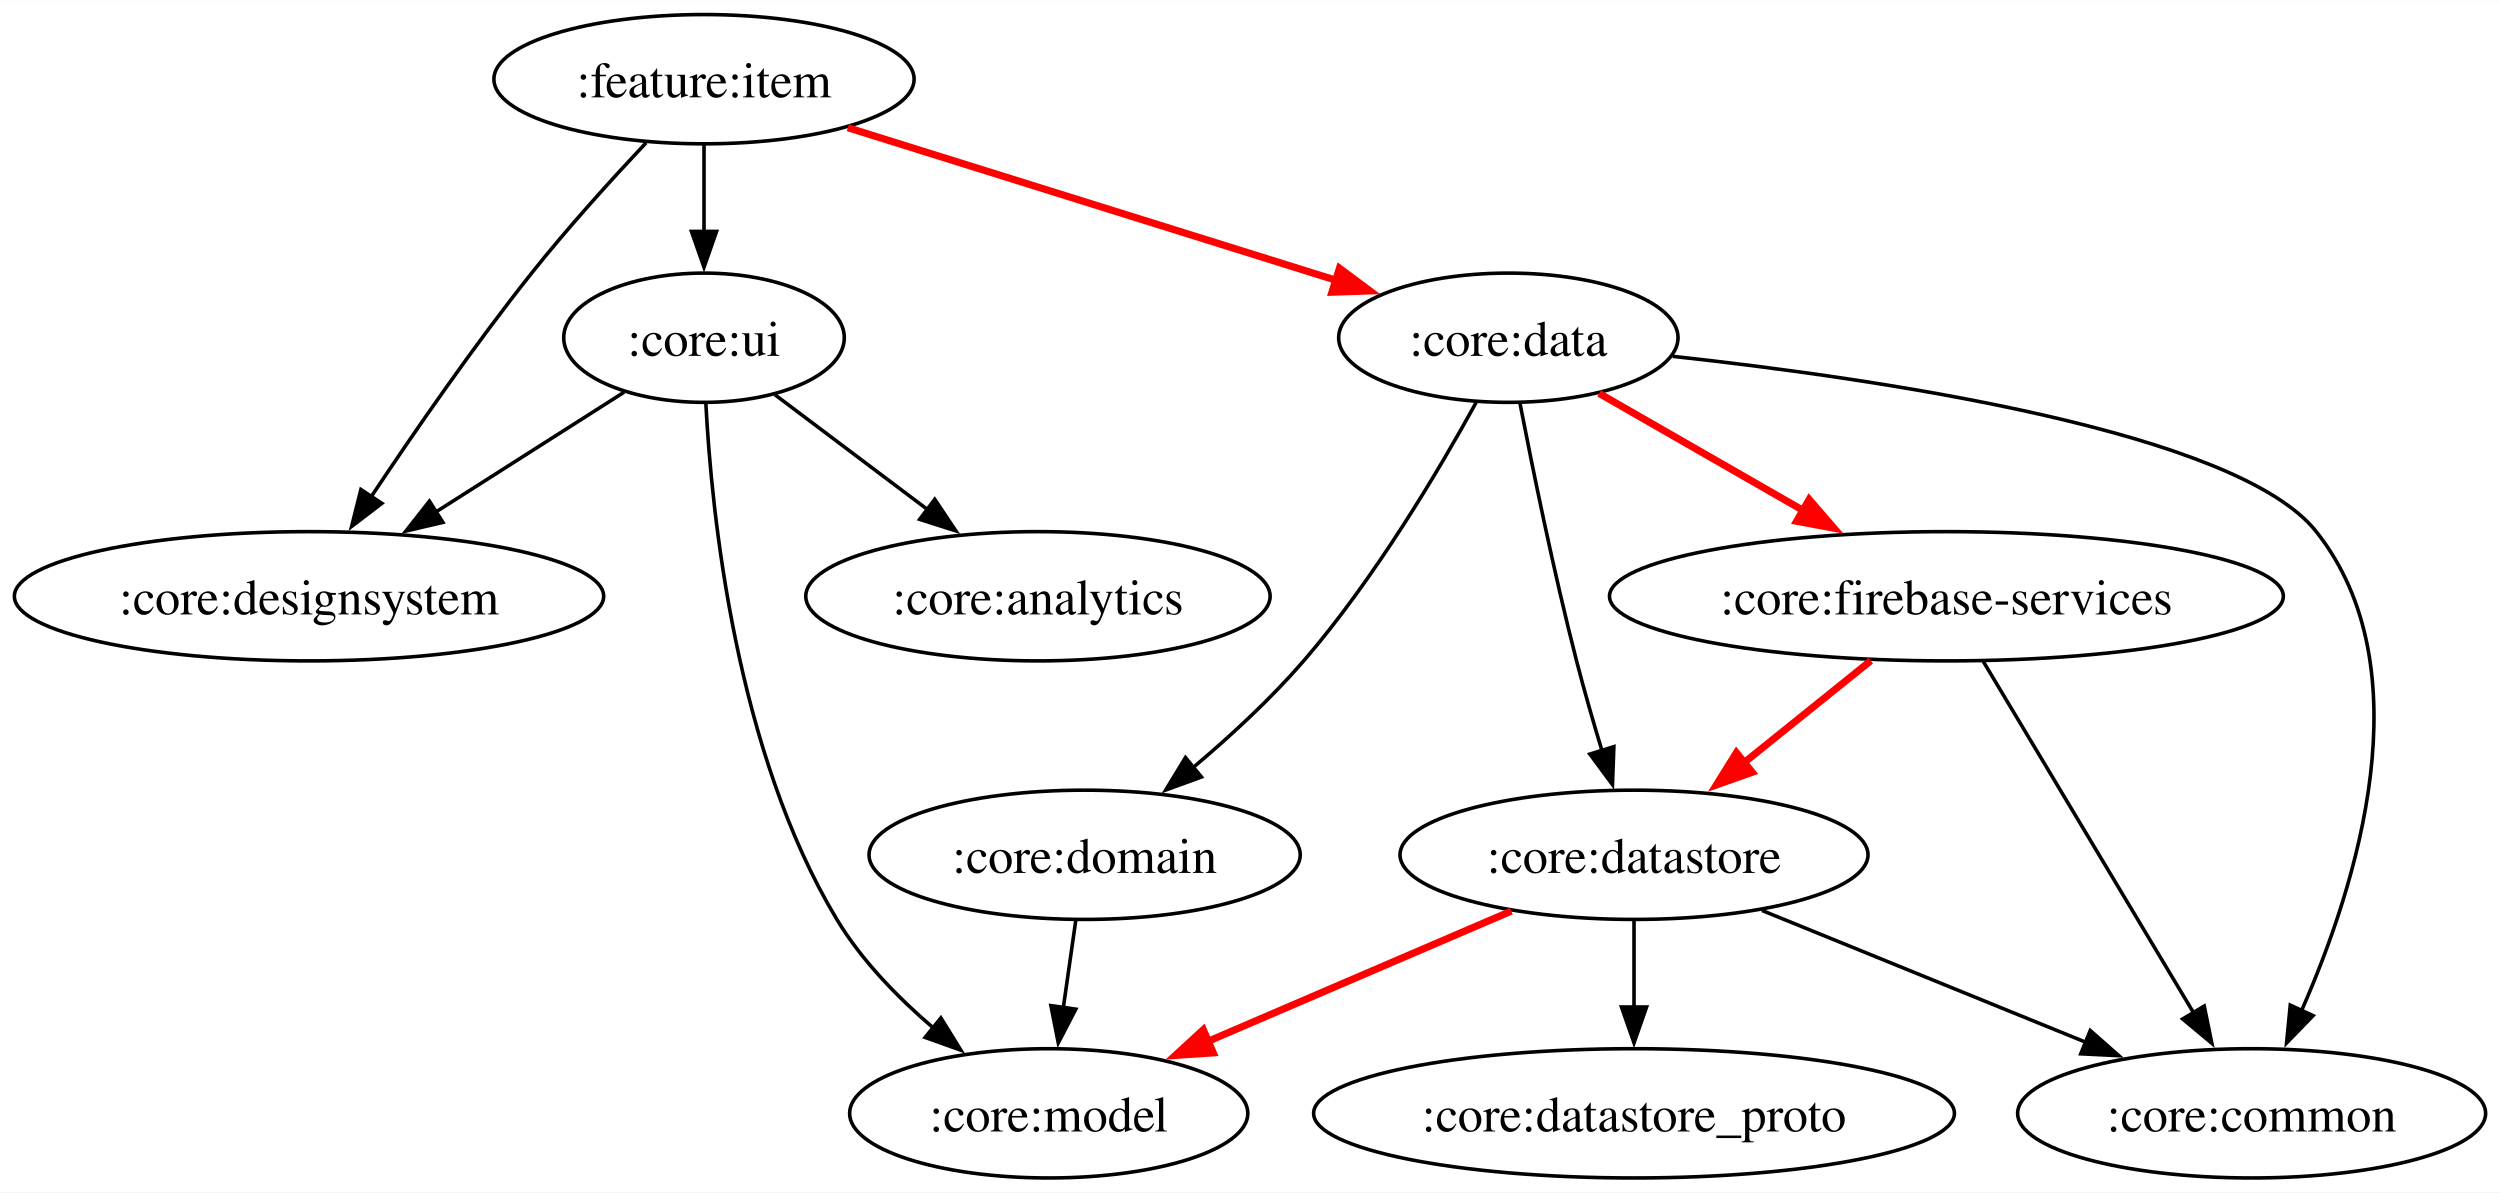
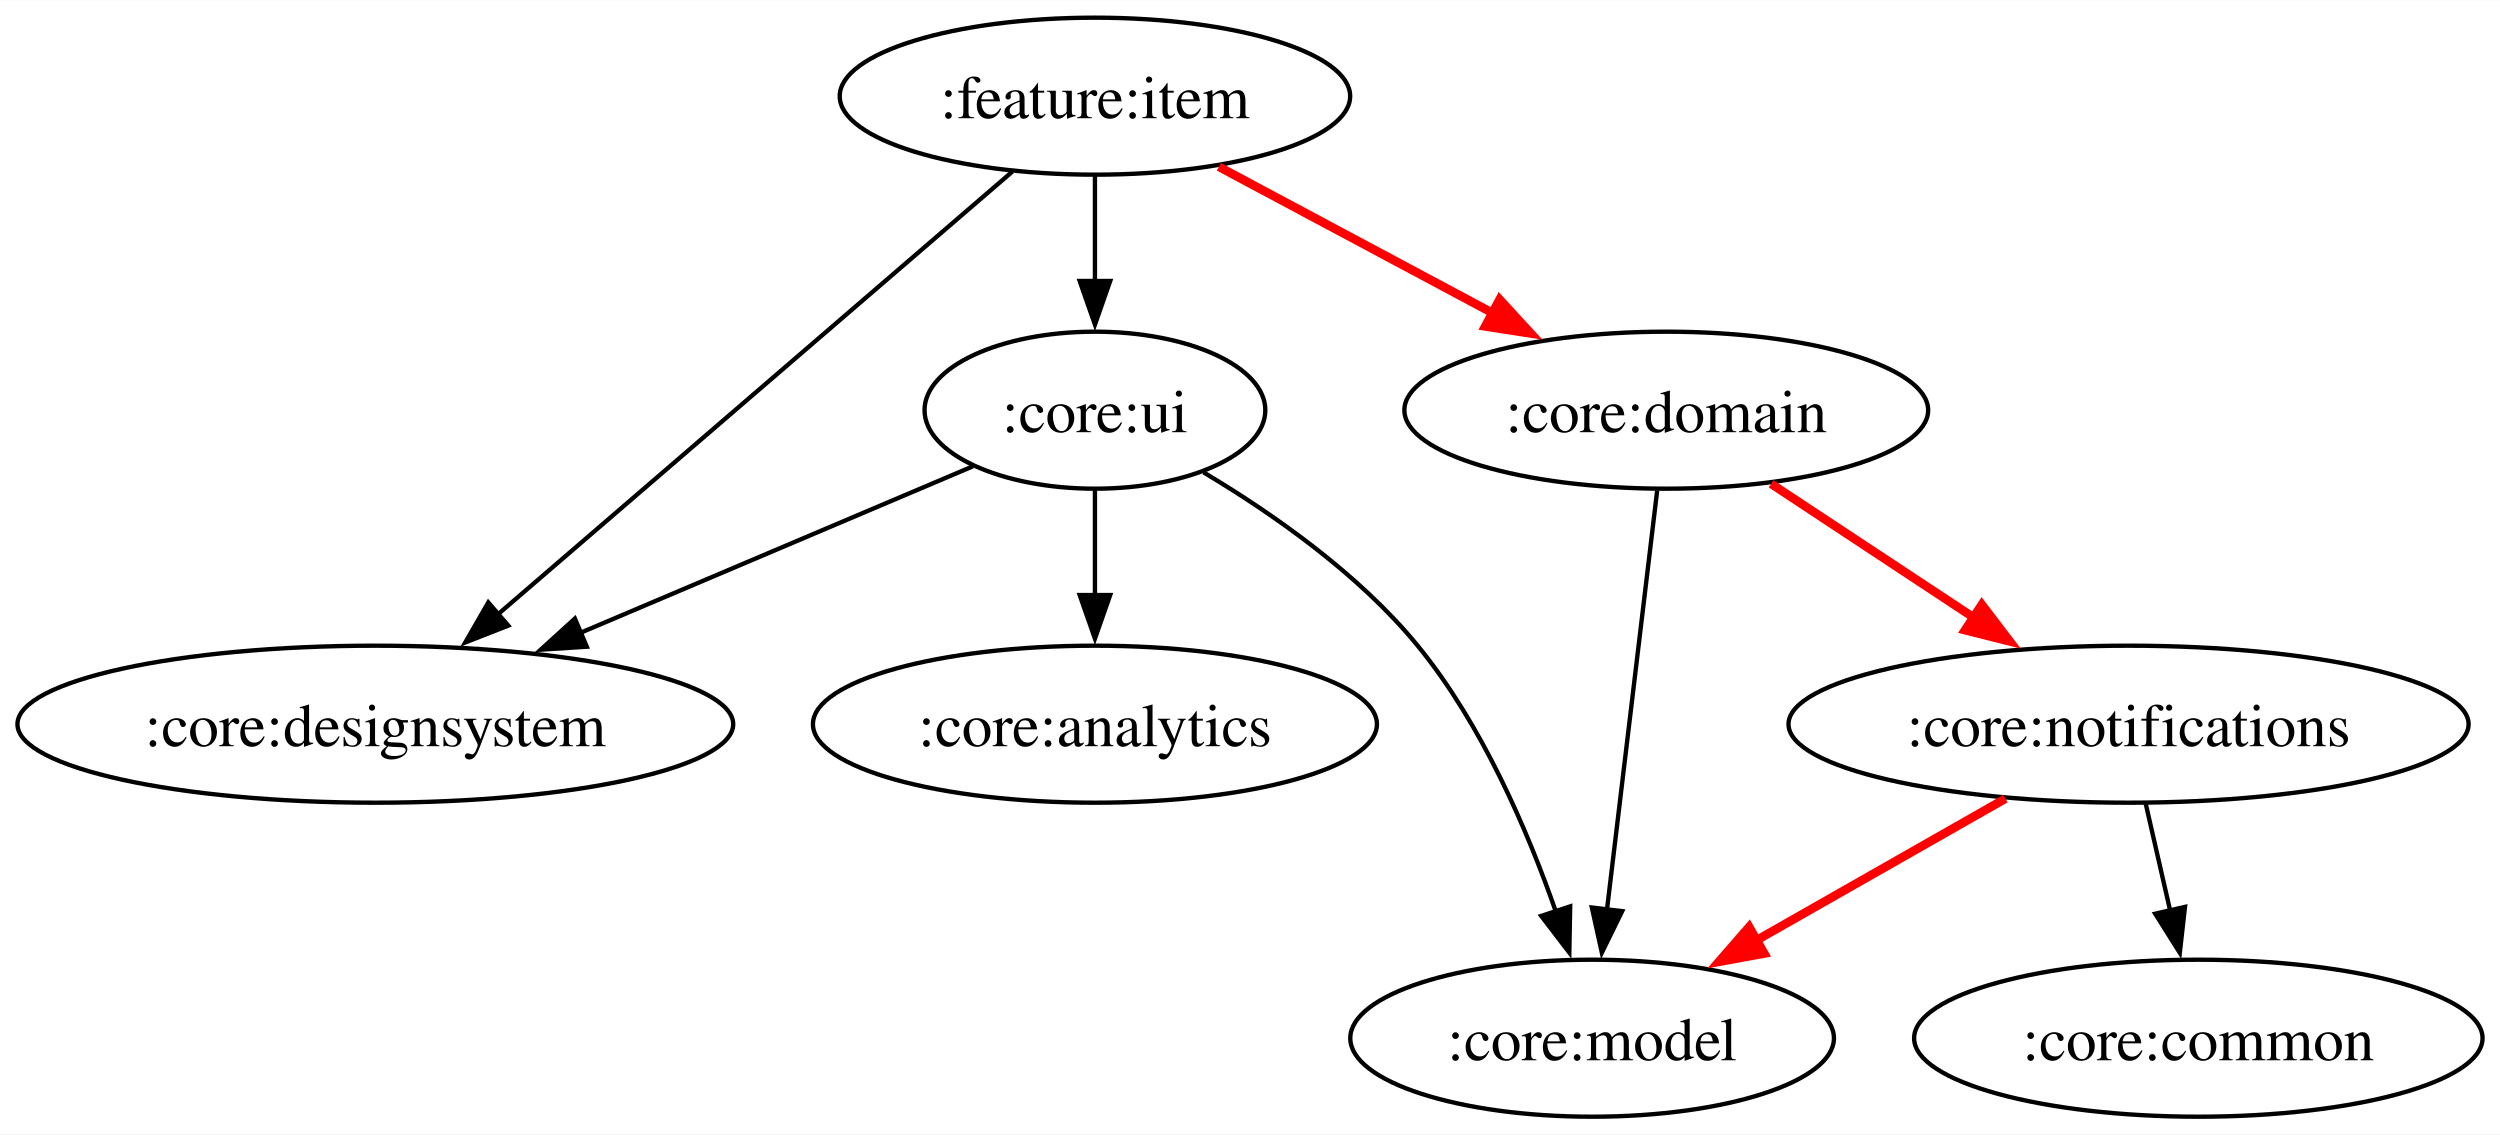
- <svg xmlns="http://www.w3.org/2000/svg" width="928" height="332pt" viewBox="0 0 696.23 332">
+ <svg xmlns="http://www.w3.org/2000/svg" width="764" height="260pt" viewBox="0 0 573.23 260">
  <g class="graph">
-     <path fill="#fff" d="M0 332V0h696.23v332H0z" />
-     <g class="node" transform="translate(4 328)">
-       <ellipse cx="192.06" cy="-306" fill="none" stroke="#000" rx="58.52" ry="18" />
-       <text x="192.06" y="-300.95" font-family="Times,serif" font-size="14" text-anchor="middle">:feature:item</text>
+     <path fill="#fff" d="M0 260V0h573.23v260H0z" />
+     <g class="node" transform="translate(4 256)">
+       <ellipse cx="247.06" cy="-234" fill="none" stroke="#000" rx="58.52" ry="18" />
+       <text x="247.06" y="-228.95" font-family="Times,serif" font-size="14" text-anchor="middle">:feature:item</text>
    </g>
-     <g class="node" transform="translate(4 328)">
-       <ellipse cx="192.06" cy="-234" fill="none" stroke="#000" rx="39.07" ry="18" />
-       <text x="192.06" y="-228.95" font-family="Times,serif" font-size="14" text-anchor="middle">:core:ui</text>
+     <g class="node" transform="translate(4 256)">
+       <ellipse cx="247.06" cy="-162" fill="none" stroke="#000" rx="39.07" ry="18" />
+       <text x="247.06" y="-156.95" font-family="Times,serif" font-size="14" text-anchor="middle">:core:ui</text>
    </g>
    <g stroke="#000" class="edge">
-       <path fill="none" d="M196.06 40.3v24.16" />
-       <path d="m199.56 64.38-3.5 10-3.5-10h7z" />
+       <path fill="none" d="M251.06 40.3v24.16" />
+       <path d="m254.56 64.38-3.5 10-3.5-10h7z" />
    </g>
-     <g class="node" transform="translate(4 328)">
-       <ellipse cx="82.06" cy="-162" fill="none" stroke="#000" rx="82.06" ry="18" />
-       <text x="82.06" y="-156.95" font-family="Times,serif" font-size="14" text-anchor="middle">:core:designsystem</text>
+     <g class="node" transform="translate(4 256)">
+       <ellipse cx="82.06" cy="-90" fill="none" stroke="#000" rx="82.06" ry="18" />
+       <text x="82.06" y="-84.95" font-family="Times,serif" font-size="14" text-anchor="middle">:core:designsystem</text>
    </g>
    <g stroke="#000" class="edge">
-       <path fill="none" d="M179.93 39.7c-9.6 10.2-21.82 23.67-31.87 36.3-16.05 20.17-32.67 44.22-44.65 62.23" />
-       <path d="m106.35 140.12-8.42 6.42 2.58-10.27 5.84 3.85z" />
+       <path fill="none" d="M232.13 39.29c-28.98 24.94-84.53 72.75-118.15 101.68" />
+       <path d="m116.54 143.39-9.86 3.87 5.29-9.18 4.57 5.31z" />
    </g>
-     <g class="node" transform="translate(4 328)">
-       <ellipse cx="416.06" cy="-234" fill="none" stroke="#000" rx="47.26" ry="18" />
-       <text x="416.06" y="-228.95" font-family="Times,serif" font-size="14" text-anchor="middle">:core:data</text>
+     <g class="node" transform="translate(4 256)">
+       <ellipse cx="378.06" cy="-162" fill="none" stroke="#000" rx="60.05" ry="18" />
+       <text x="378.06" y="-156.95" font-family="Times,serif" font-size="14" text-anchor="middle">:core:domain</text>
    </g>
    <g stroke="red" stroke-width="2" class="edge">
-       <path fill="none" d="M236.11 35.51c38.53 12.05 96.77 30.25 137.36 42.93" />
-       <path fill="red" d="m373.03 74.64 8.5 6.32-10.59.36 2.09-6.68z" />
+       <path fill="none" d="M279.48 38.19c18.8 10.04 43.67 23.33 64.22 34.31" />
+       <path fill="red" d="m343.85 68.61 7.17 7.8-10.47-1.62 3.3-6.18z" />
    </g>
    <g stroke="#000" class="edge">
-       <path fill="none" d="M173.8 109.17c-15.15 9.64-35.51 22.59-52.8 33.6" />
-       <path d="m123.35 145.42-10.31 2.41 6.55-8.32 3.76 5.91z" />
+       <path fill="none" d="M223.07 106.87c-24.65 10.46-61.05 25.9-90.13 38.24" />
+       <path d="m134.55 148.23-10.57.68 7.84-7.13 2.73 6.45z" />
    </g>
-     <g class="node" transform="translate(4 328)">
-       <ellipse cx="285.06" cy="-162" fill="none" stroke="#000" rx="64.66" ry="18" />
-       <text x="285.06" y="-156.95" font-family="Times,serif" font-size="14" text-anchor="middle">:core:analytics</text>
+     <g class="node" transform="translate(4 256)">
+       <ellipse cx="247.06" cy="-90" fill="none" stroke="#000" rx="64.66" ry="18" />
+       <text x="247.06" y="-84.95" font-family="Times,serif" font-size="14" text-anchor="middle">:core:analytics</text>
    </g>
    <g stroke="#000" class="edge">
-       <path fill="none" d="M215.78 109.85c12.42 9.34 28.71 21.61 42.78 32.19" />
-       <path d="m260.32 138.99 5.89 8.81-10.1-3.22 4.21-5.59z" />
+       <path fill="none" d="M251.06 112.3v24.16" />
+       <path d="m254.56 136.38-3.5 10-3.5-10h7z" />
    </g>
-     <g class="node" transform="translate(4 328)">
-       <ellipse cx="288.06" cy="-18" fill="none" stroke="#000" rx="55.45" ry="18" />
-       <text x="288.06" y="-12.95" font-family="Times,serif" font-size="14" text-anchor="middle">:core:model</text>
+     <g class="node" transform="translate(4 256)">
+       <ellipse cx="361.06" cy="-18" fill="none" stroke="#000" rx="55.45" ry="18" />
+       <text x="361.06" y="-12.95" font-family="Times,serif" font-size="14" text-anchor="middle">:core:model</text>
    </g>
    <g stroke="#000" class="edge">
-       <path fill="none" d="M196.57 112.28c1.62 30.96 8.38 97.04 36.49 143.72 6.85 11.38 16.92 21.71 26.8 30.16" />
-       <path d="m262.03 283.42 5.58 9.01-9.97-3.57 4.39-5.44z" />
-     </g>
-     <g class="node" transform="translate(4 328)">
-       <ellipse cx="298.06" cy="-90" fill="none" stroke="#000" rx="60.05" ry="18" />
-       <text x="298.06" y="-84.95" font-family="Times,serif" font-size="14" text-anchor="middle">:core:domain</text>
+       <path fill="none" d="M275.97 108.26c15.74 9.39 35.58 23.23 49.09 39.74 14.75 18.02 25.19 42.35 31.7 61.02" />
+       <path d="m360.03 207.77-.2 10.6-6.44-8.41 6.64-2.19z" />
    </g>
    <g stroke="#000" class="edge">
-       <path fill="none" d="M411.08 112.06c-10.27 18.68-28.23 49.03-48.02 71.94-9.15 10.59-20.43 20.98-30.8 29.71" />
-       <path d="m334.59 216.33-9.95 3.63 5.51-9.05 4.44 5.42z" />
+       <path fill="none" d="M379.98 112.41c-2.88 23.98-8.08 67.45-11.52 96.17" />
+       <path d="m371.95 208.87-4.66 9.52-2.29-10.35 6.95.83z" />
    </g>
-     <g class="node" transform="translate(4 328)">
-       <ellipse cx="623.06" cy="-18" fill="none" stroke="#000" rx="65.17" ry="18" />
-       <text x="623.06" y="-12.95" font-family="Times,serif" font-size="14" text-anchor="middle">:core:common</text>
+     <g class="node" transform="translate(4 256)">
+       <ellipse cx="484.06" cy="-90" fill="none" stroke="#000" rx="77.97" ry="18" />
+       <text x="484.06" y="-84.95" font-family="Times,serif" font-size="14" text-anchor="middle">:core:notifications</text>
+     </g>
+     <g stroke="red" stroke-width="2" class="edge">
+       <path fill="none" d="m406.11 110.88 47.92 31.65" />
+       <path fill="red" d="m454.42 138.59 6.42 8.43-10.27-2.59 3.85-5.84z" />
+     </g>
+     <g stroke="red" stroke-width="2" class="edge">
+       <path fill="none" d="M459.84 183.06c-17.35 9.88-39.77 22.63-58.44 33.26" />
+       <path fill="red" d="m404.52 218.57-10.42 1.91 6.96-7.99 3.46 6.08z" />
+     </g>
+     <g class="node" transform="translate(4 256)">
+       <ellipse cx="500.06" cy="-18" fill="none" stroke="#000" rx="65.17" ry="18" />
+       <text x="500.06" y="-12.95" font-family="Times,serif" font-size="14" text-anchor="middle">:core:common</text>
    </g>
    <g stroke="#000" class="edge">
-       <path fill="none" d="M465.82 99.18c59.19 6.46 157.32 21.13 179.24 48.82 30.25 38.2 11.31 98.44-4.09 133.38" />
-       <path d="m644.17 282.8-7.38 7.61 1.03-10.55 6.35 2.94z" />
-     </g>
-     <g class="node" transform="translate(4 328)">
-       <ellipse cx="451.06" cy="-90" fill="none" stroke="#000" rx="65.17" ry="18" />
-       <text x="451.06" y="-84.95" font-family="Times,serif" font-size="14" text-anchor="middle">:core:datastore</text>
-     </g>
-     <g stroke="#000" class="edge">
-       <path fill="none" d="M423.28 112.16c3.49 18 9.4 47.05 15.78 71.84 2.12 8.22 4.68 17.09 7.12 25.16" />
-       <path d="m449.45 207.88-.39 10.59-6.3-8.52 6.69-2.07z" />
-     </g>
-     <g class="node" transform="translate(4 328)">
-       <ellipse cx="538.06" cy="-162" fill="none" stroke="#000" rx="93.83" ry="18" />
-       <text x="538.06" y="-156.95" font-family="Times,serif" font-size="14" text-anchor="middle">:core:firebase-services</text>
-     </g>
-     <g stroke="red" stroke-width="2" class="edge">
-       <path fill="none" d="M445.34 109.5c16.8 9.64 39.18 22.49 58.19 33.39" />
-       <path fill="red" d="m503.84 139.03 6.93 8.02-10.42-1.95 3.49-6.07z" />
-     </g>
-     <g stroke="#000" class="edge">
-       <path fill="none" d="M299.59 256.3c-1.06 7.38-2.31 16.18-3.49 24.45" />
-       <path d="m299.6 280.99-4.88 9.41-2.05-10.4 6.93.99z" />
-     </g>
-     <g stroke="red" stroke-width="2" class="edge">
-       <path fill="none" d="M420.89 253.67c-25.05 10.76-59.24 25.44-86.1 36.98" />
-       <path fill="red" d="m337.87 293.14-10.57.73 7.81-7.17 2.76 6.44z" />
-     </g>
-     <g stroke="#000" class="edge">
-       <path fill="none" d="M490.7 253.5c26.17 10.66 61.96 25.22 90.3 36.76" />
-       <path d="m582.12 286.93 7.95 7.01-10.59-.52 2.64-6.49z" />
-     </g>
-     <g class="node" transform="translate(4 328)">
-       <ellipse cx="451.06" cy="-18" fill="none" stroke="#000" rx="89.23" ry="18" />
-       <text x="451.06" y="-12.95" font-family="Times,serif" font-size="14" text-anchor="middle">:core:datastore_proto</text>
-     </g>
-     <g stroke="#000" class="edge">
-       <path fill="none" d="M455.06 256.3v24.16" />
-       <path d="m458.56 280.38-3.5 10-3.5-10h7z" />
-     </g>
-     <g stroke="#000" class="edge">
-       <path fill="none" d="M552.31 184.13c14.55 24.31 41.34 69.05 58.58 97.86" />
-       <path d="m613.86 280.13 2.13 10.38-8.14-6.78 6.01-3.6z" />
-     </g>
-     <g stroke="red" stroke-width="2" class="edge">
-       <path fill="none" d="M521 183.95c-10.98 8.83-24.59 19.78-36.58 29.43" />
-       <path fill="red" d="m487.97 215.01-9.99 3.54 5.6-8.99 4.39 5.45z" />
+       <path fill="none" d="M492.01 184.3c1.69 7.38 3.7 16.18 5.59 24.45" />
+       <path d="m501 207.89-1.19 10.53-5.64-8.97 6.83-1.56z" />
    </g>
  </g>
</svg>
